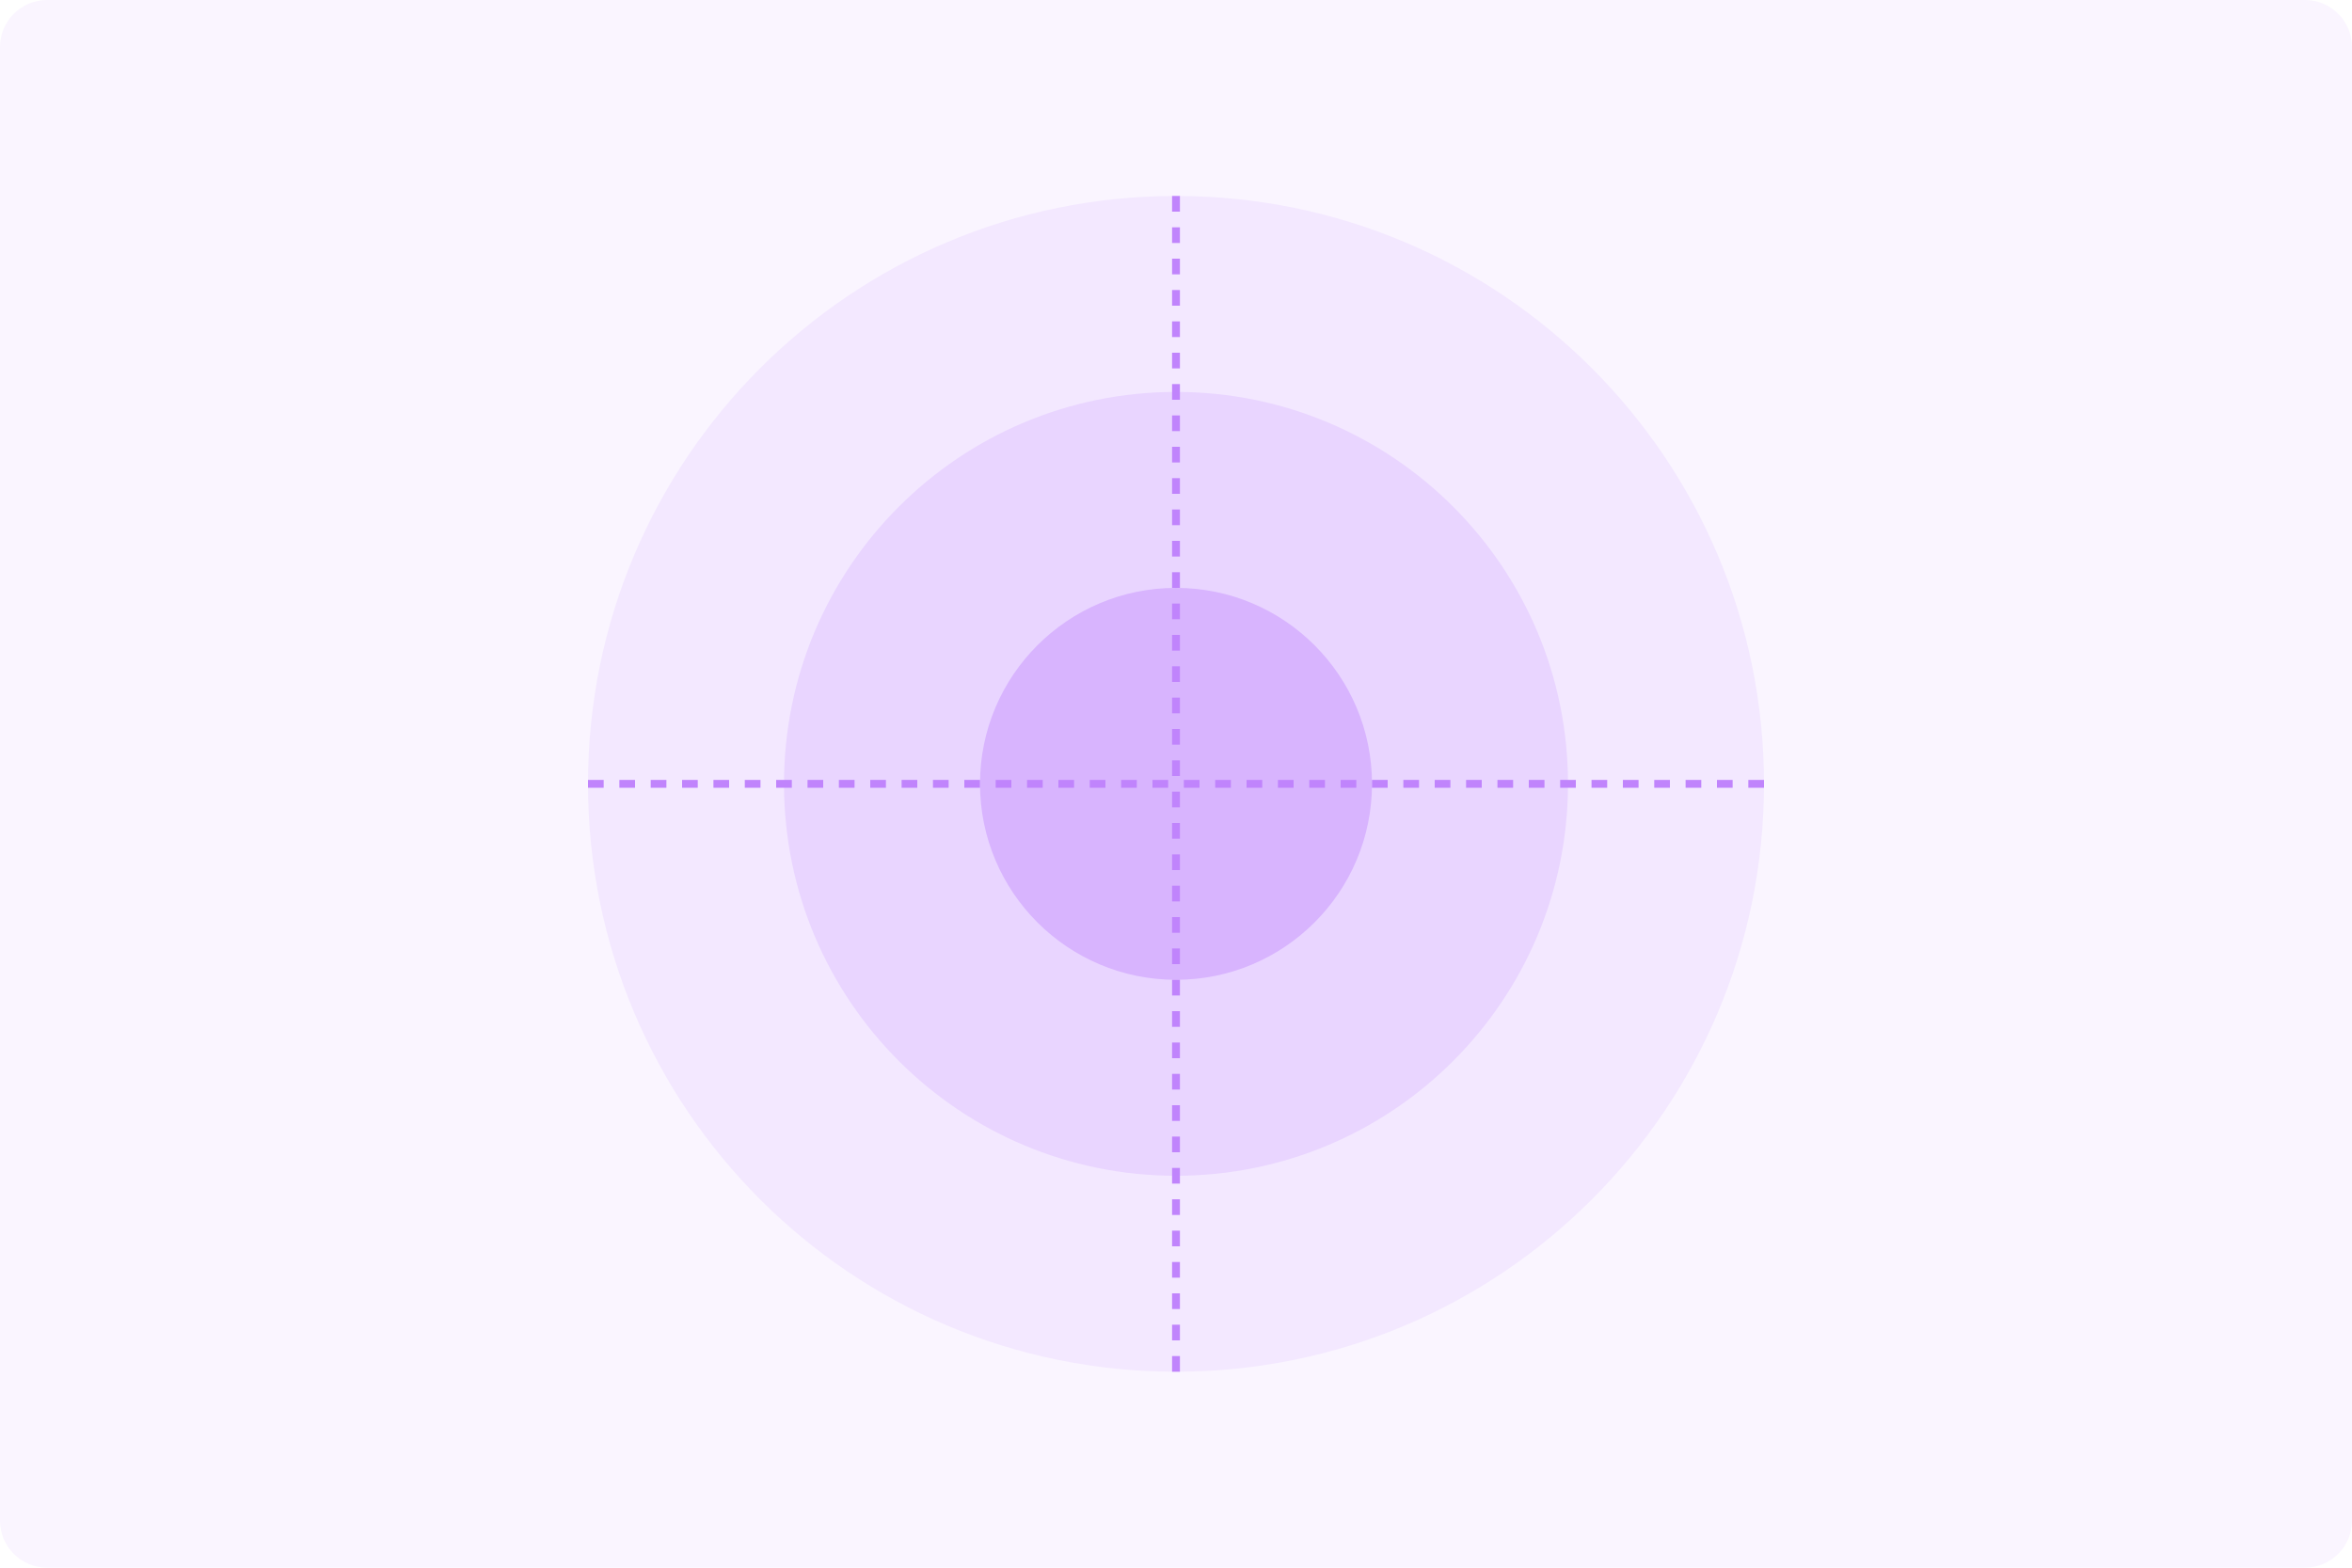
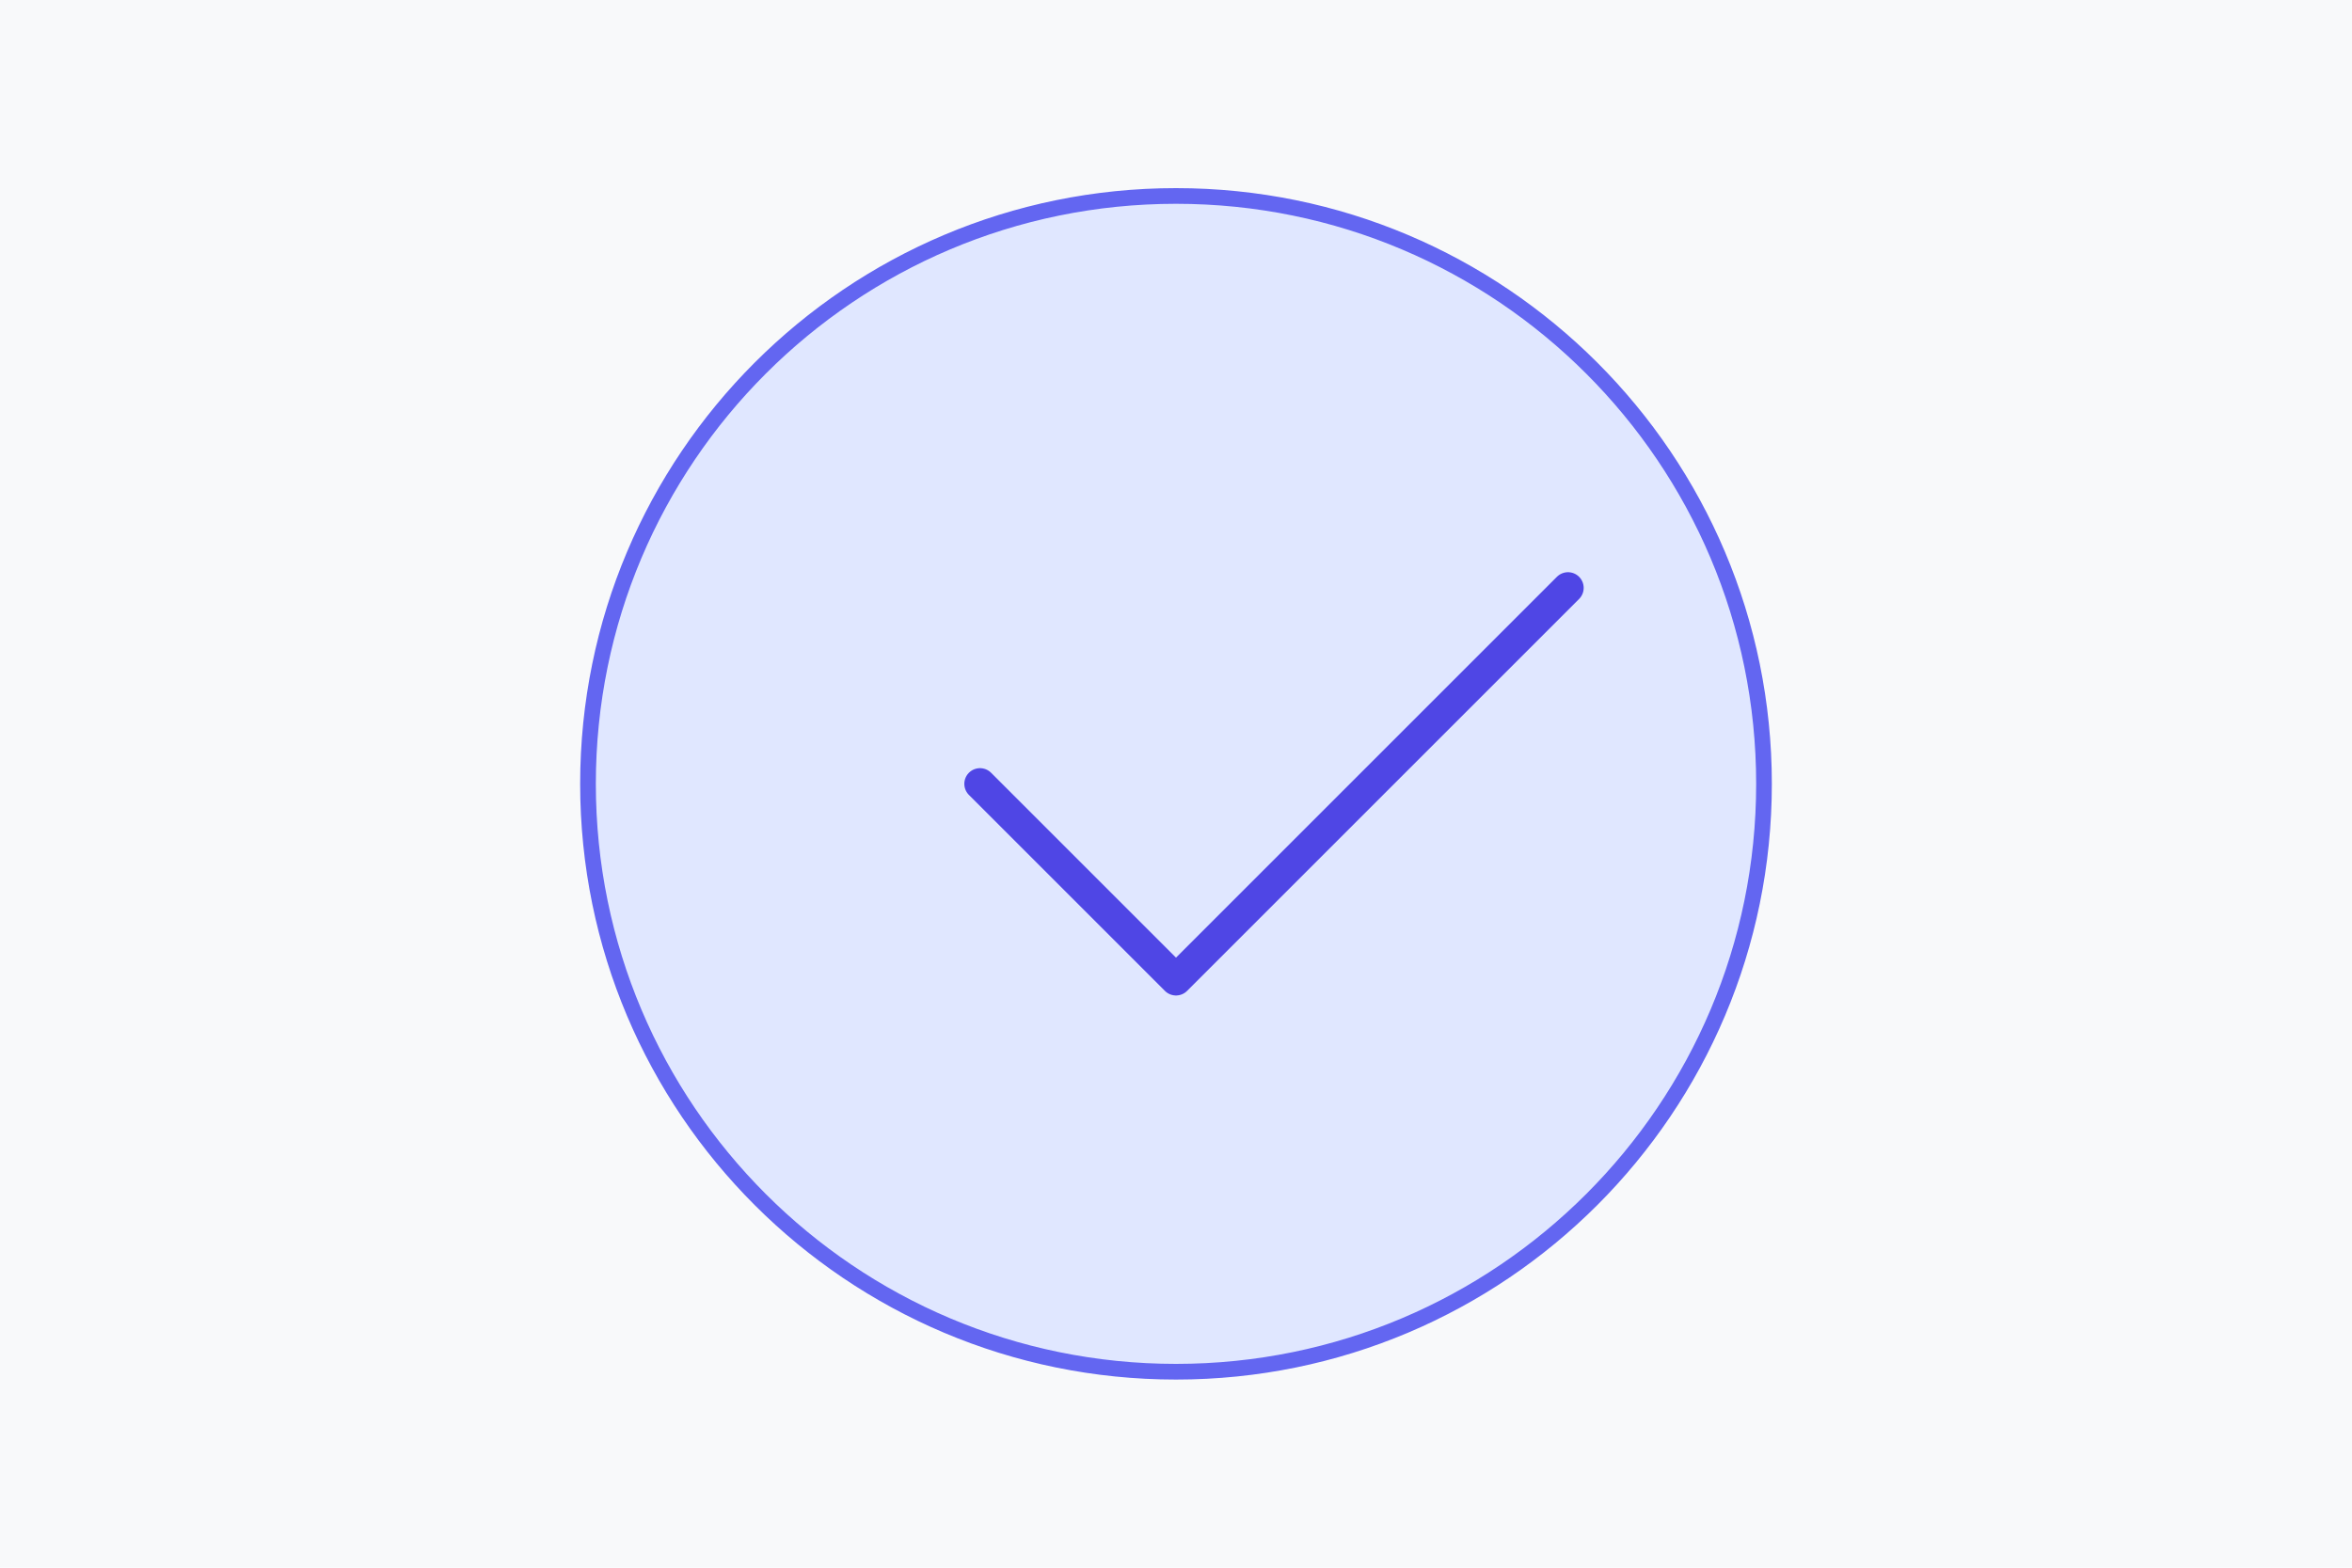
- <svg xmlns="http://www.w3.org/2000/svg" width="600" height="400" viewBox="0 0 600 400" fill="none">
-   <rect width="600" height="400" rx="12" fill="#faf5ff" />
-   <circle cx="300" cy="200" r="150" fill="#f3e8ff" />
-   <circle cx="300" cy="200" r="100" fill="#e9d5ff" />
-   <circle cx="300" cy="200" r="50" fill="#d8b4fe" />
-   <path d="M300 50 L 300 350" stroke="#c084fc" stroke-width="2" stroke-dasharray="4 4" />
-   <path d="M150 200 L 450 200" stroke="#c084fc" stroke-width="2" stroke-dasharray="4 4" />
+ <svg xmlns="http://www.w3.org/2000/svg" viewBox="0 0 600 400" fill="none">
+   <rect width="600" height="400" fill="#F8F9FA" />
+   <circle cx="300" cy="200" r="150" fill="#E0E7FF" stroke="#6366F1" stroke-width="4" />
+   <path d="M250 200l50 50 100-100" stroke="#4F46E5" stroke-width="8" stroke-linecap="round" stroke-linejoin="round" />
</svg>
